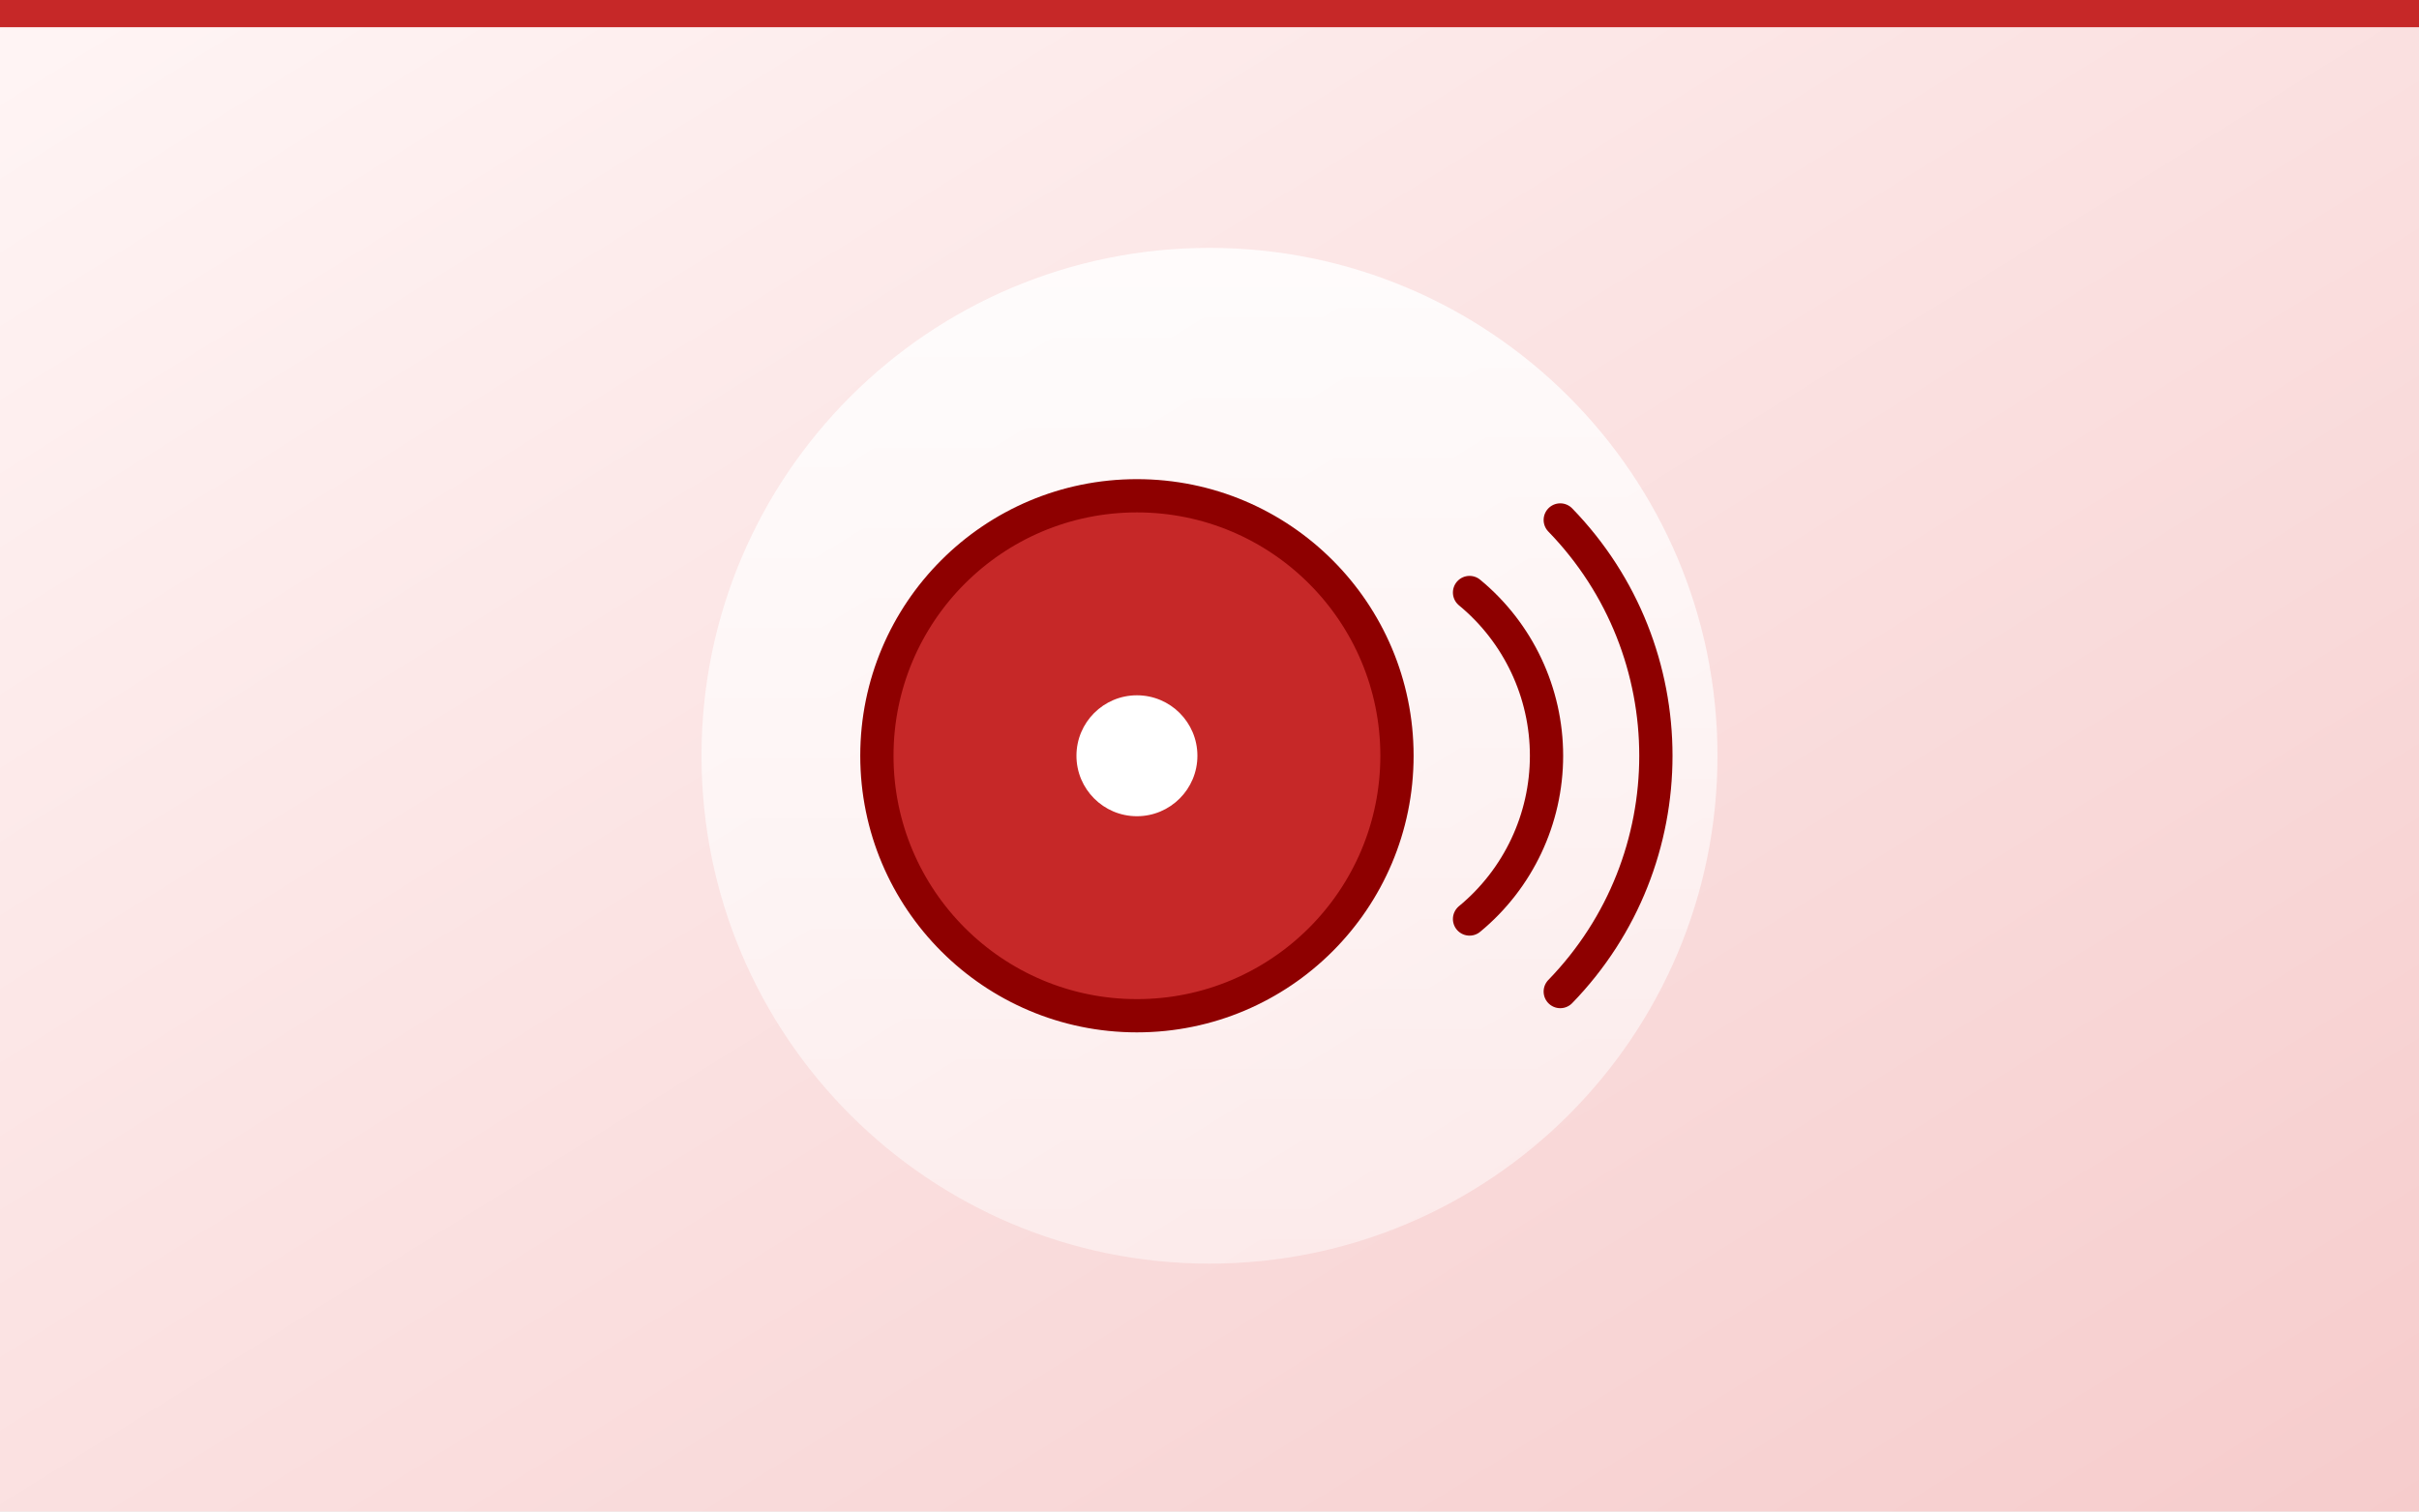
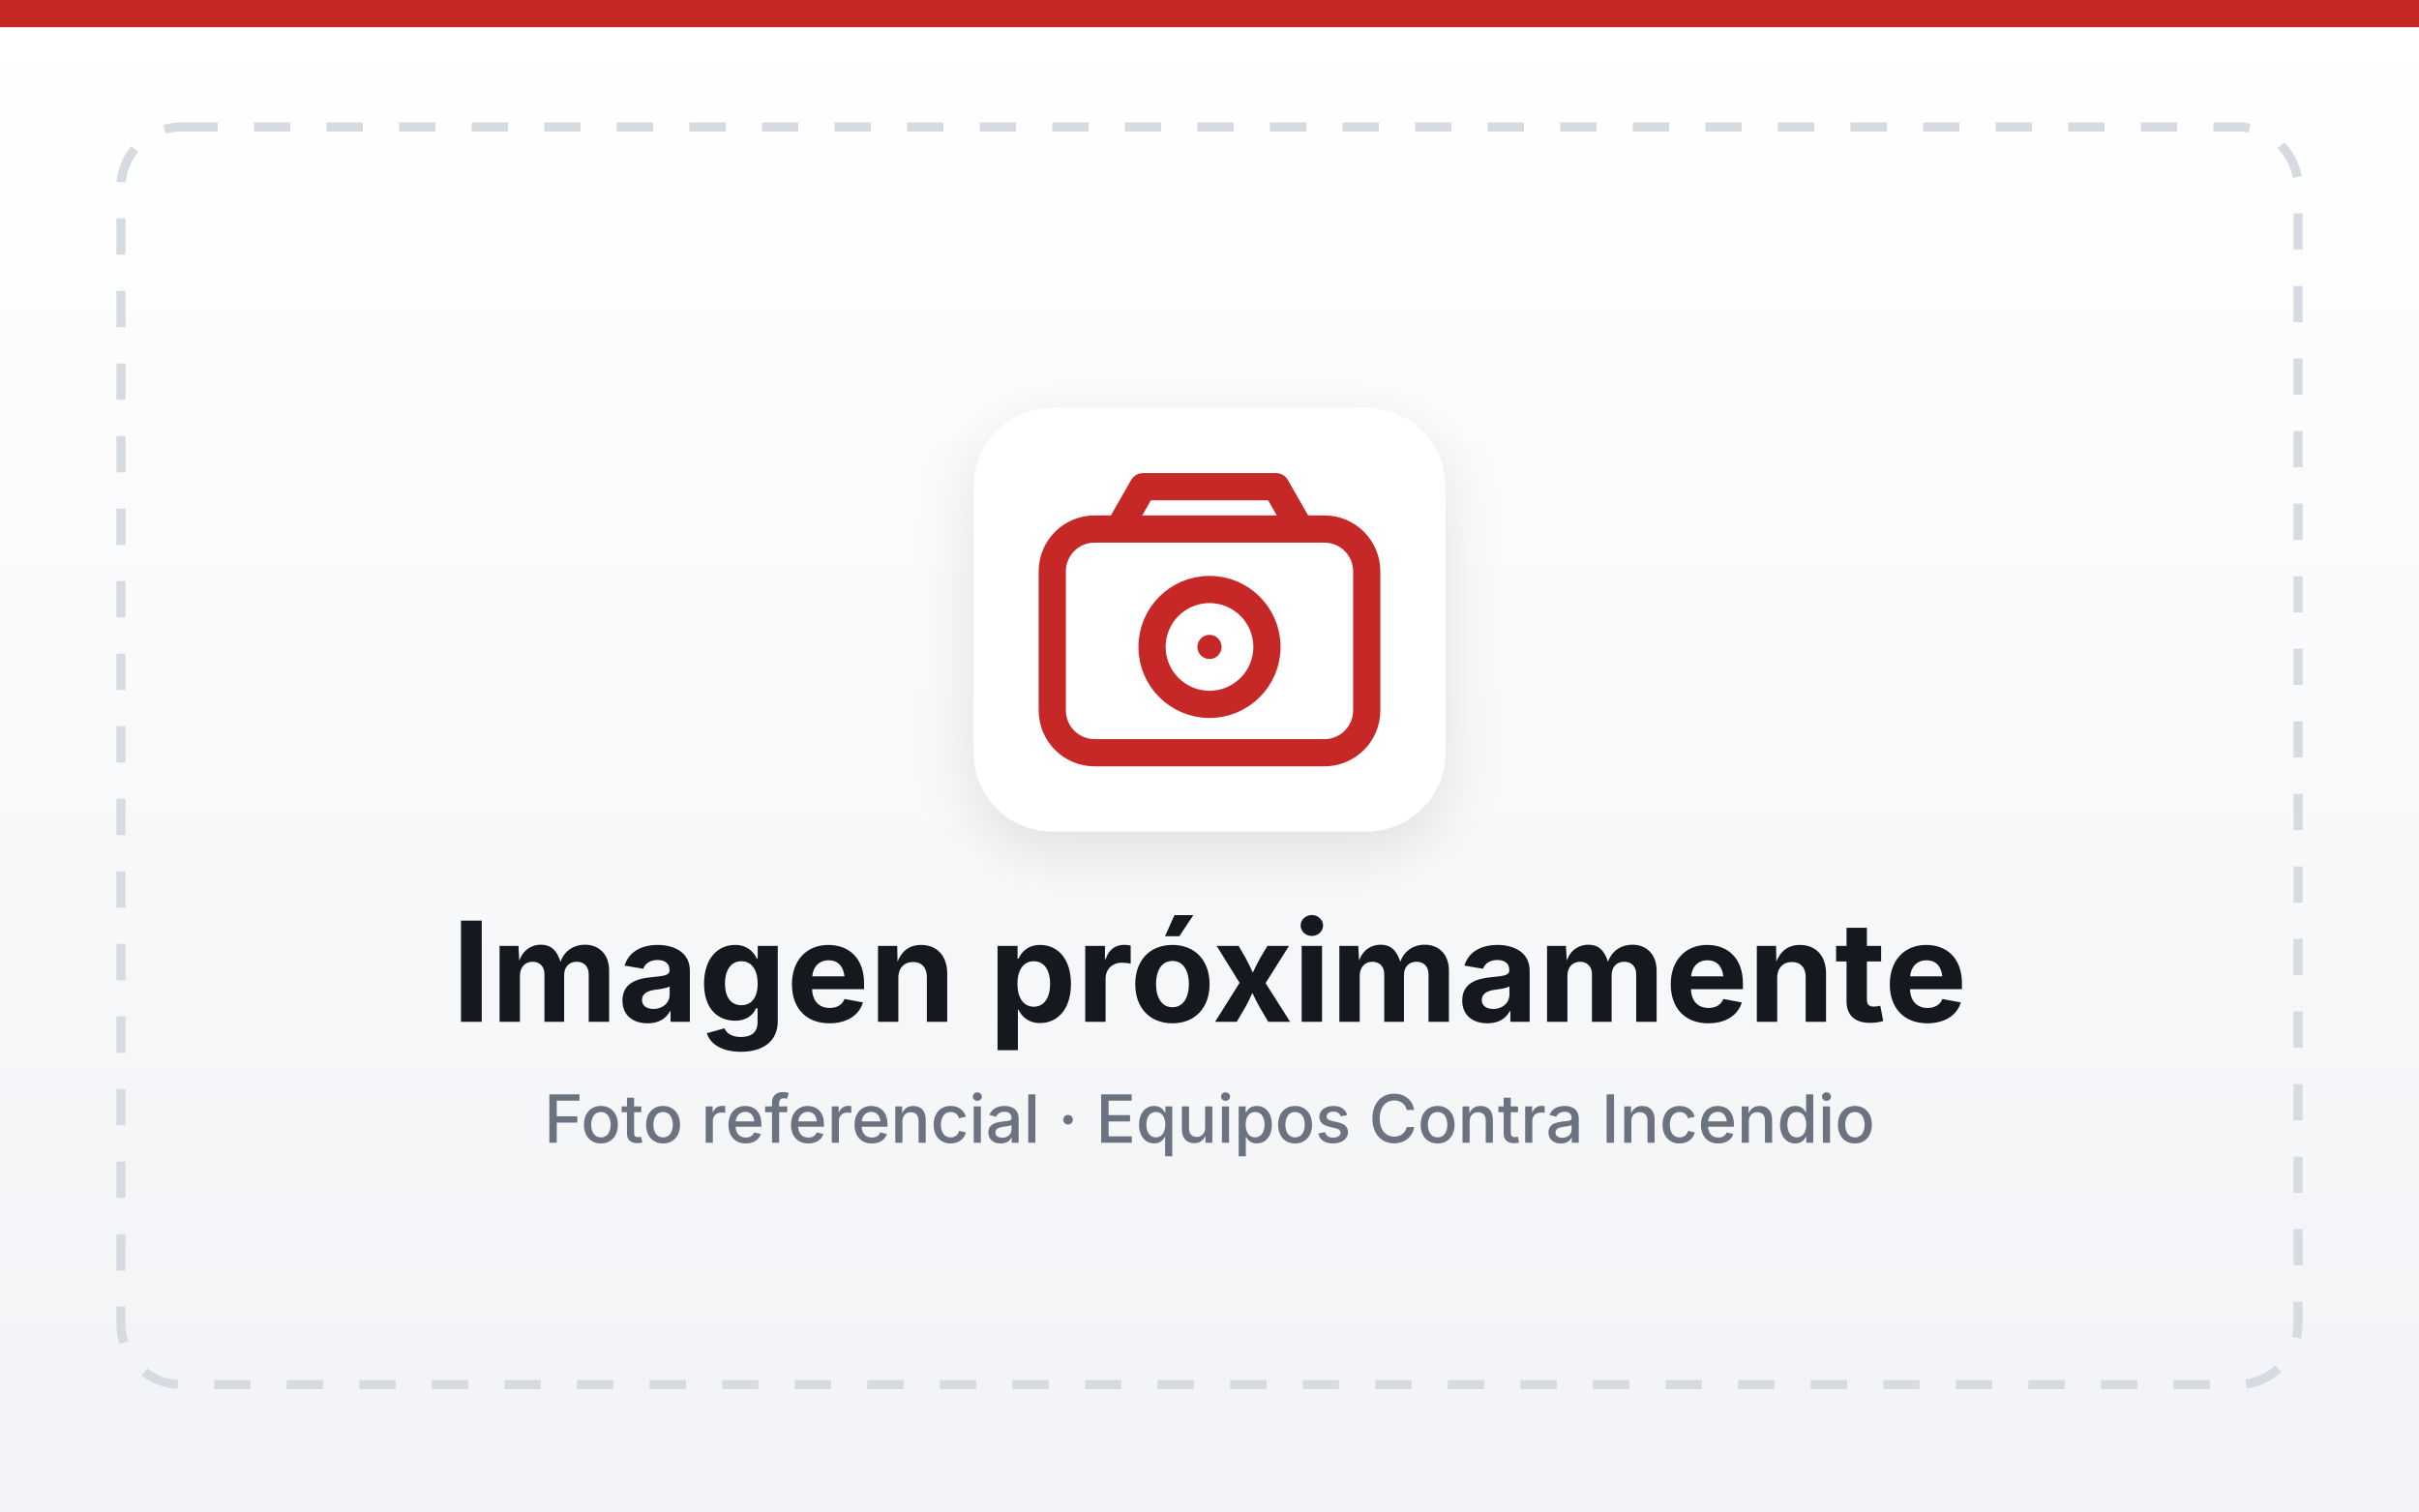
- <svg xmlns="http://www.w3.org/2000/svg" width="800" height="500" viewBox="0 0 800 500" role="img" aria-label="Equipo contra incendio">
+ <svg xmlns="http://www.w3.org/2000/svg" width="800" height="500" viewBox="0 0 800 500" role="img" aria-label="Imagen próximamente — Equipos Contra Incendio">
  <defs>
-     <linearGradient id="bg" x1="0" y1="0" x2="1" y2="1">
-       <stop offset="0" stop-color="#fff5f5" />
-       <stop offset="1" stop-color="#f6cccc" />
+     <linearGradient id="pbg" x1="0" y1="0" x2="0" y2="1">
+       <stop offset="0" stop-color="#ffffff" />
+       <stop offset="1" stop-color="#f1f3f6" />
    </linearGradient>
-     <linearGradient id="tile" x1="0" y1="0" x2="0" y2="1">
-       <stop offset="0" stop-color="#ffffff" stop-opacity="0.85" />
-       <stop offset="1" stop-color="#ffffff" stop-opacity="0.45" />
-     </linearGradient>
+     <filter id="psh" x="-20%" y="-20%" width="140%" height="140%">
+       <feDropShadow dx="0" dy="6" stdDeviation="10" flood-color="#14181f" flood-opacity="0.10" />
+     </filter>
  </defs>
-   <rect width="800" height="500" fill="url(#bg)" />
+   <rect width="800" height="500" fill="url(#pbg)" />
  <rect width="800" height="9" fill="#c62828" />
-   <circle cx="400" cy="250" r="168" fill="url(#tile)" />
-   <circle cx="376" cy="250" r="86" fill="#c62828" />
-   <circle cx="376" cy="250" r="86" fill="none" stroke="#8e0000" stroke-width="11" stroke-linecap="round" stroke-linejoin="round" />
-   <circle cx="376" cy="250" r="20" fill="#fff" />
-   <path d="M486 196 a70 70 0 0 1 0 108" fill="none" stroke="#8e0000" stroke-width="11" stroke-linecap="round" stroke-linejoin="round" />
-   <path d="M516 172 a112 112 0 0 1 0 156" fill="none" stroke="#8e0000" stroke-width="11" stroke-linecap="round" stroke-linejoin="round" />
+   <rect x="40" y="42" width="720" height="416" rx="20" fill="none" stroke="#d6dae1" stroke-width="3" stroke-dasharray="12 12" />
+   <g transform="translate(400 205)">
+     <rect x="-78" y="-70" width="156" height="140" rx="26" fill="#ffffff" filter="url(#psh)" />
+     <rect x="-52" y="-30" width="104" height="74" rx="14" fill="none" stroke="#c62828" stroke-width="9" />
+     <path d="M-30 -30 l8 -14 h44 l8 14" fill="none" stroke="#c62828" stroke-width="9" stroke-linejoin="round" />
+     <circle cx="0" cy="9" r="19" fill="none" stroke="#c62828" stroke-width="9" />
+     <circle cx="0" cy="9" r="4" fill="#c62828" />
+   </g>
+   <text x="400" y="338" text-anchor="middle" font-family="'Outfit','Inter',system-ui,-apple-system,'Segoe UI',Roboto,sans-serif" font-size="46" font-weight="700" fill="#14181f">Imagen próximamente</text>
+   <text x="400" y="378" text-anchor="middle" font-family="'Inter',system-ui,-apple-system,'Segoe UI',Roboto,sans-serif" font-size="22" font-weight="500" fill="#6b7280">Foto referencial · Equipos Contra Incendio</text>
</svg>
